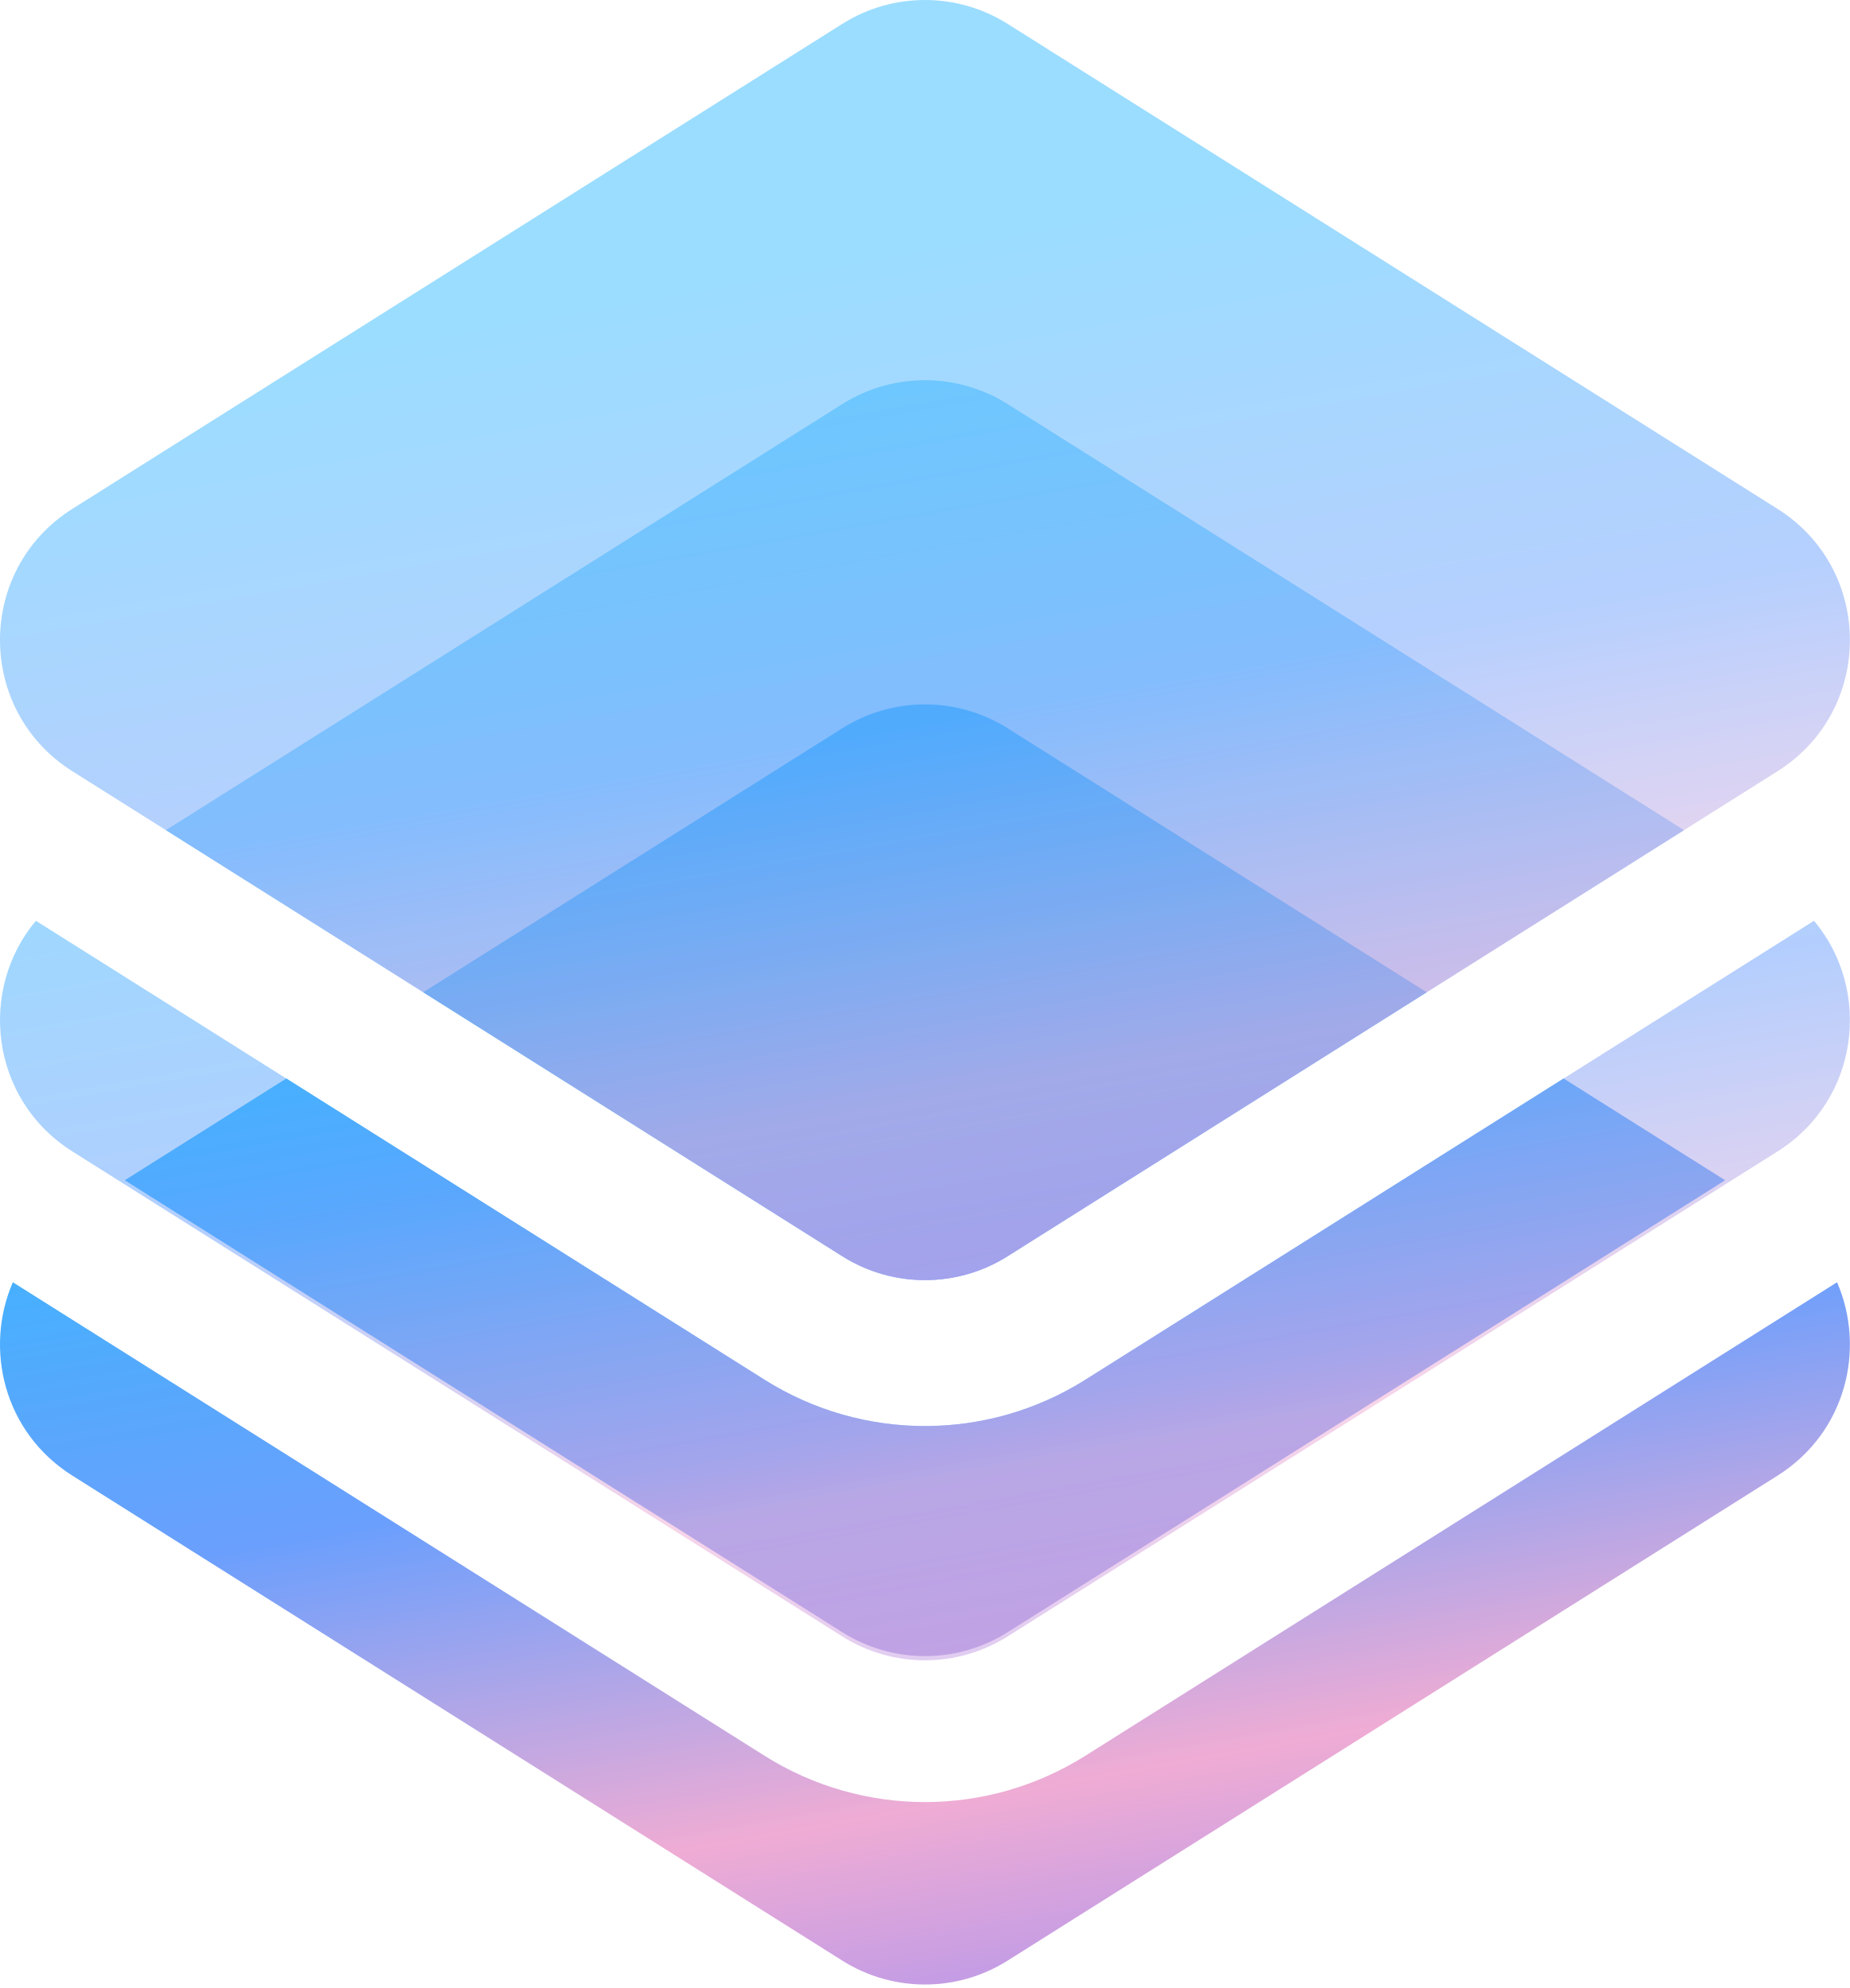
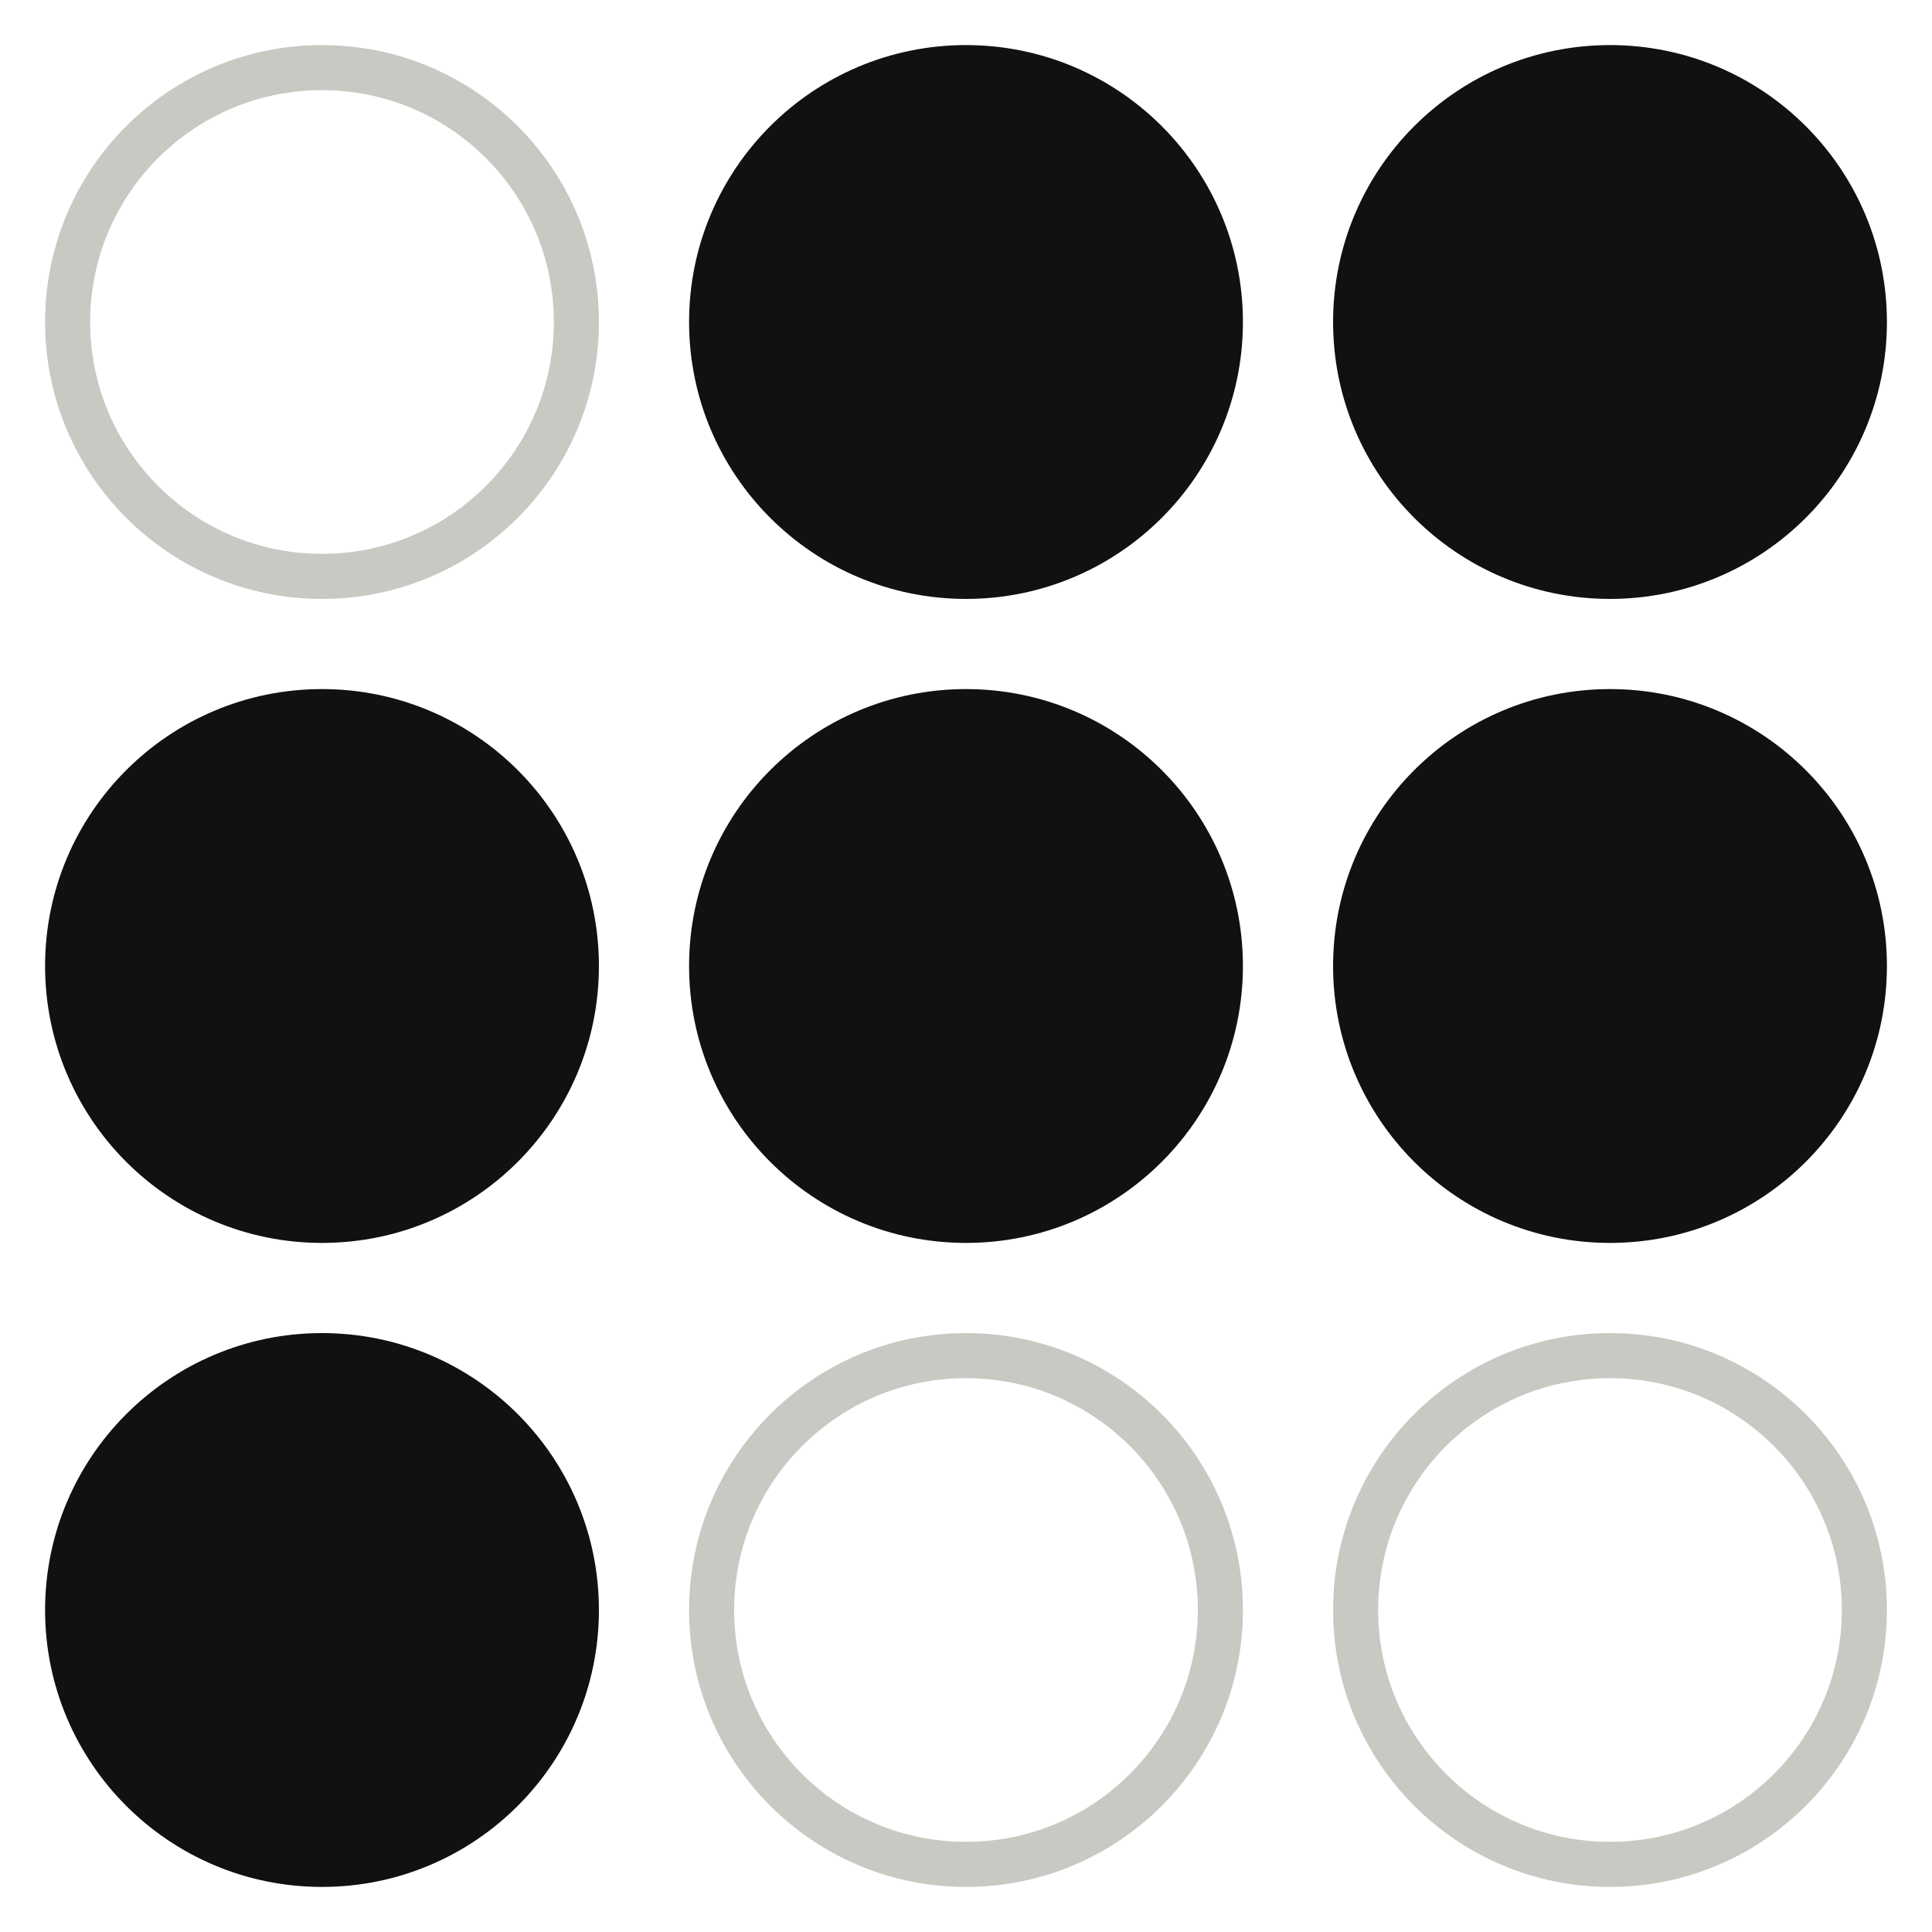
- <svg xmlns="http://www.w3.org/2000/svg" width="457" height="491" viewBox="0 0 457 491" fill="none">
-   <path d="M453.826 316.692C460.965 333.14 456.06 353.789 439.109 364.465L248.912 484.244C236.438 492.099 220.563 492.099 208.089 484.244L17.891 364.465C0.941 353.789 -3.966 333.14 3.173 316.692L188.879 433.642C213.092 448.891 243.908 448.891 268.122 433.642L453.826 316.692ZM426.18 291.501L248.912 403.138C236.438 410.994 220.563 410.994 208.089 403.138L30.82 291.501L70.73 266.367L188.88 340.772C213.093 356.021 243.908 356.021 268.122 340.772L386.269 266.367L426.18 291.501ZM208.089 179.864C220.563 172.009 236.438 172.009 248.912 179.864L352.446 245.066L248.912 310.268C236.438 318.124 220.563 318.124 208.089 310.268L104.554 245.065L208.089 179.864Z" fill="url(#paint0_linear_793_1319)" />
-   <path opacity="0.51" d="M188.879 340.781C213.092 356.03 243.909 356.03 268.122 340.781L448.135 227.416C462.441 244.46 459.433 271.595 439.109 284.394L248.911 404.175C236.438 412.03 220.562 412.03 208.089 404.175L17.892 284.394C-2.432 271.595 -5.441 244.459 8.865 227.415L188.879 340.781ZM208.089 99.794C220.562 91.938 236.438 91.939 248.911 99.794L416.024 205.035L248.912 310.277C236.439 318.132 220.563 318.132 208.09 310.277L40.976 205.035L208.089 99.794Z" fill="url(#paint1_linear_793_1319)" />
-   <path opacity="0.49" d="M208.089 5.891C220.562 -1.964 236.438 -1.964 248.911 5.891L439.109 125.671C462.964 140.694 462.964 175.469 439.109 190.492L248.911 310.272C236.438 318.127 220.563 318.127 208.089 310.272L17.891 190.492C-5.964 175.469 -5.964 140.694 17.891 125.671L208.089 5.891Z" fill="url(#paint2_linear_793_1319)" />
-   <defs>
-     <linearGradient id="paint0_linear_793_1319" x1="204.65" y1="239.342" x2="259.115" y2="545.845" gradientUnits="userSpaceOnUse">
-       <stop stop-color="#34B9FE" />
-       <stop offset="0.37" stop-color="#6A9FFD" />
-       <stop offset="0.668" stop-color="#EFACD4" />
-       <stop offset="1" stop-color="#8987FB" />
-     </linearGradient>
-     <linearGradient id="paint1_linear_793_1319" x1="204.65" y1="159.272" x2="259.116" y2="465.776" gradientUnits="userSpaceOnUse">
-       <stop stop-color="#34B9FE" />
-       <stop offset="0.37" stop-color="#6A9FFD" />
-       <stop offset="0.668" stop-color="#EFACD4" />
-       <stop offset="1" stop-color="#8987FB" />
-     </linearGradient>
-     <linearGradient id="paint2_linear_793_1319" x1="204.65" y1="65.37" x2="259.116" y2="371.873" gradientUnits="userSpaceOnUse">
-       <stop stop-color="#34B9FE" />
-       <stop offset="0.37" stop-color="#6A9FFD" />
-       <stop offset="0.668" stop-color="#EFACD4" />
-       <stop offset="1" stop-color="#8987FB" />
-     </linearGradient>
-   </defs>
+ <svg xmlns="http://www.w3.org/2000/svg" width="300" height="300" viewBox="0 0 300 300" fill="none">
+   <circle cx="50" cy="50" r="39.5" stroke="#C9C9C3" stroke-width="7" />
+   <circle cx="50" cy="150" r="43" fill="#111111" />
+   <circle cx="50" cy="250" r="43" fill="#111111" />
+   <circle cx="150" cy="50" r="43" fill="#111111" />
+   <circle cx="150" cy="150" r="43" fill="#111111" />
+   <circle cx="150" cy="250" r="39.5" stroke="#C9C9C3" stroke-width="7" />
+   <circle cx="250" cy="50" r="43" fill="#111111" />
+   <circle cx="250" cy="150" r="43" fill="#111111" />
+   <circle cx="250" cy="250" r="39.5" stroke="#C9C9C3" stroke-width="7" />
</svg>
